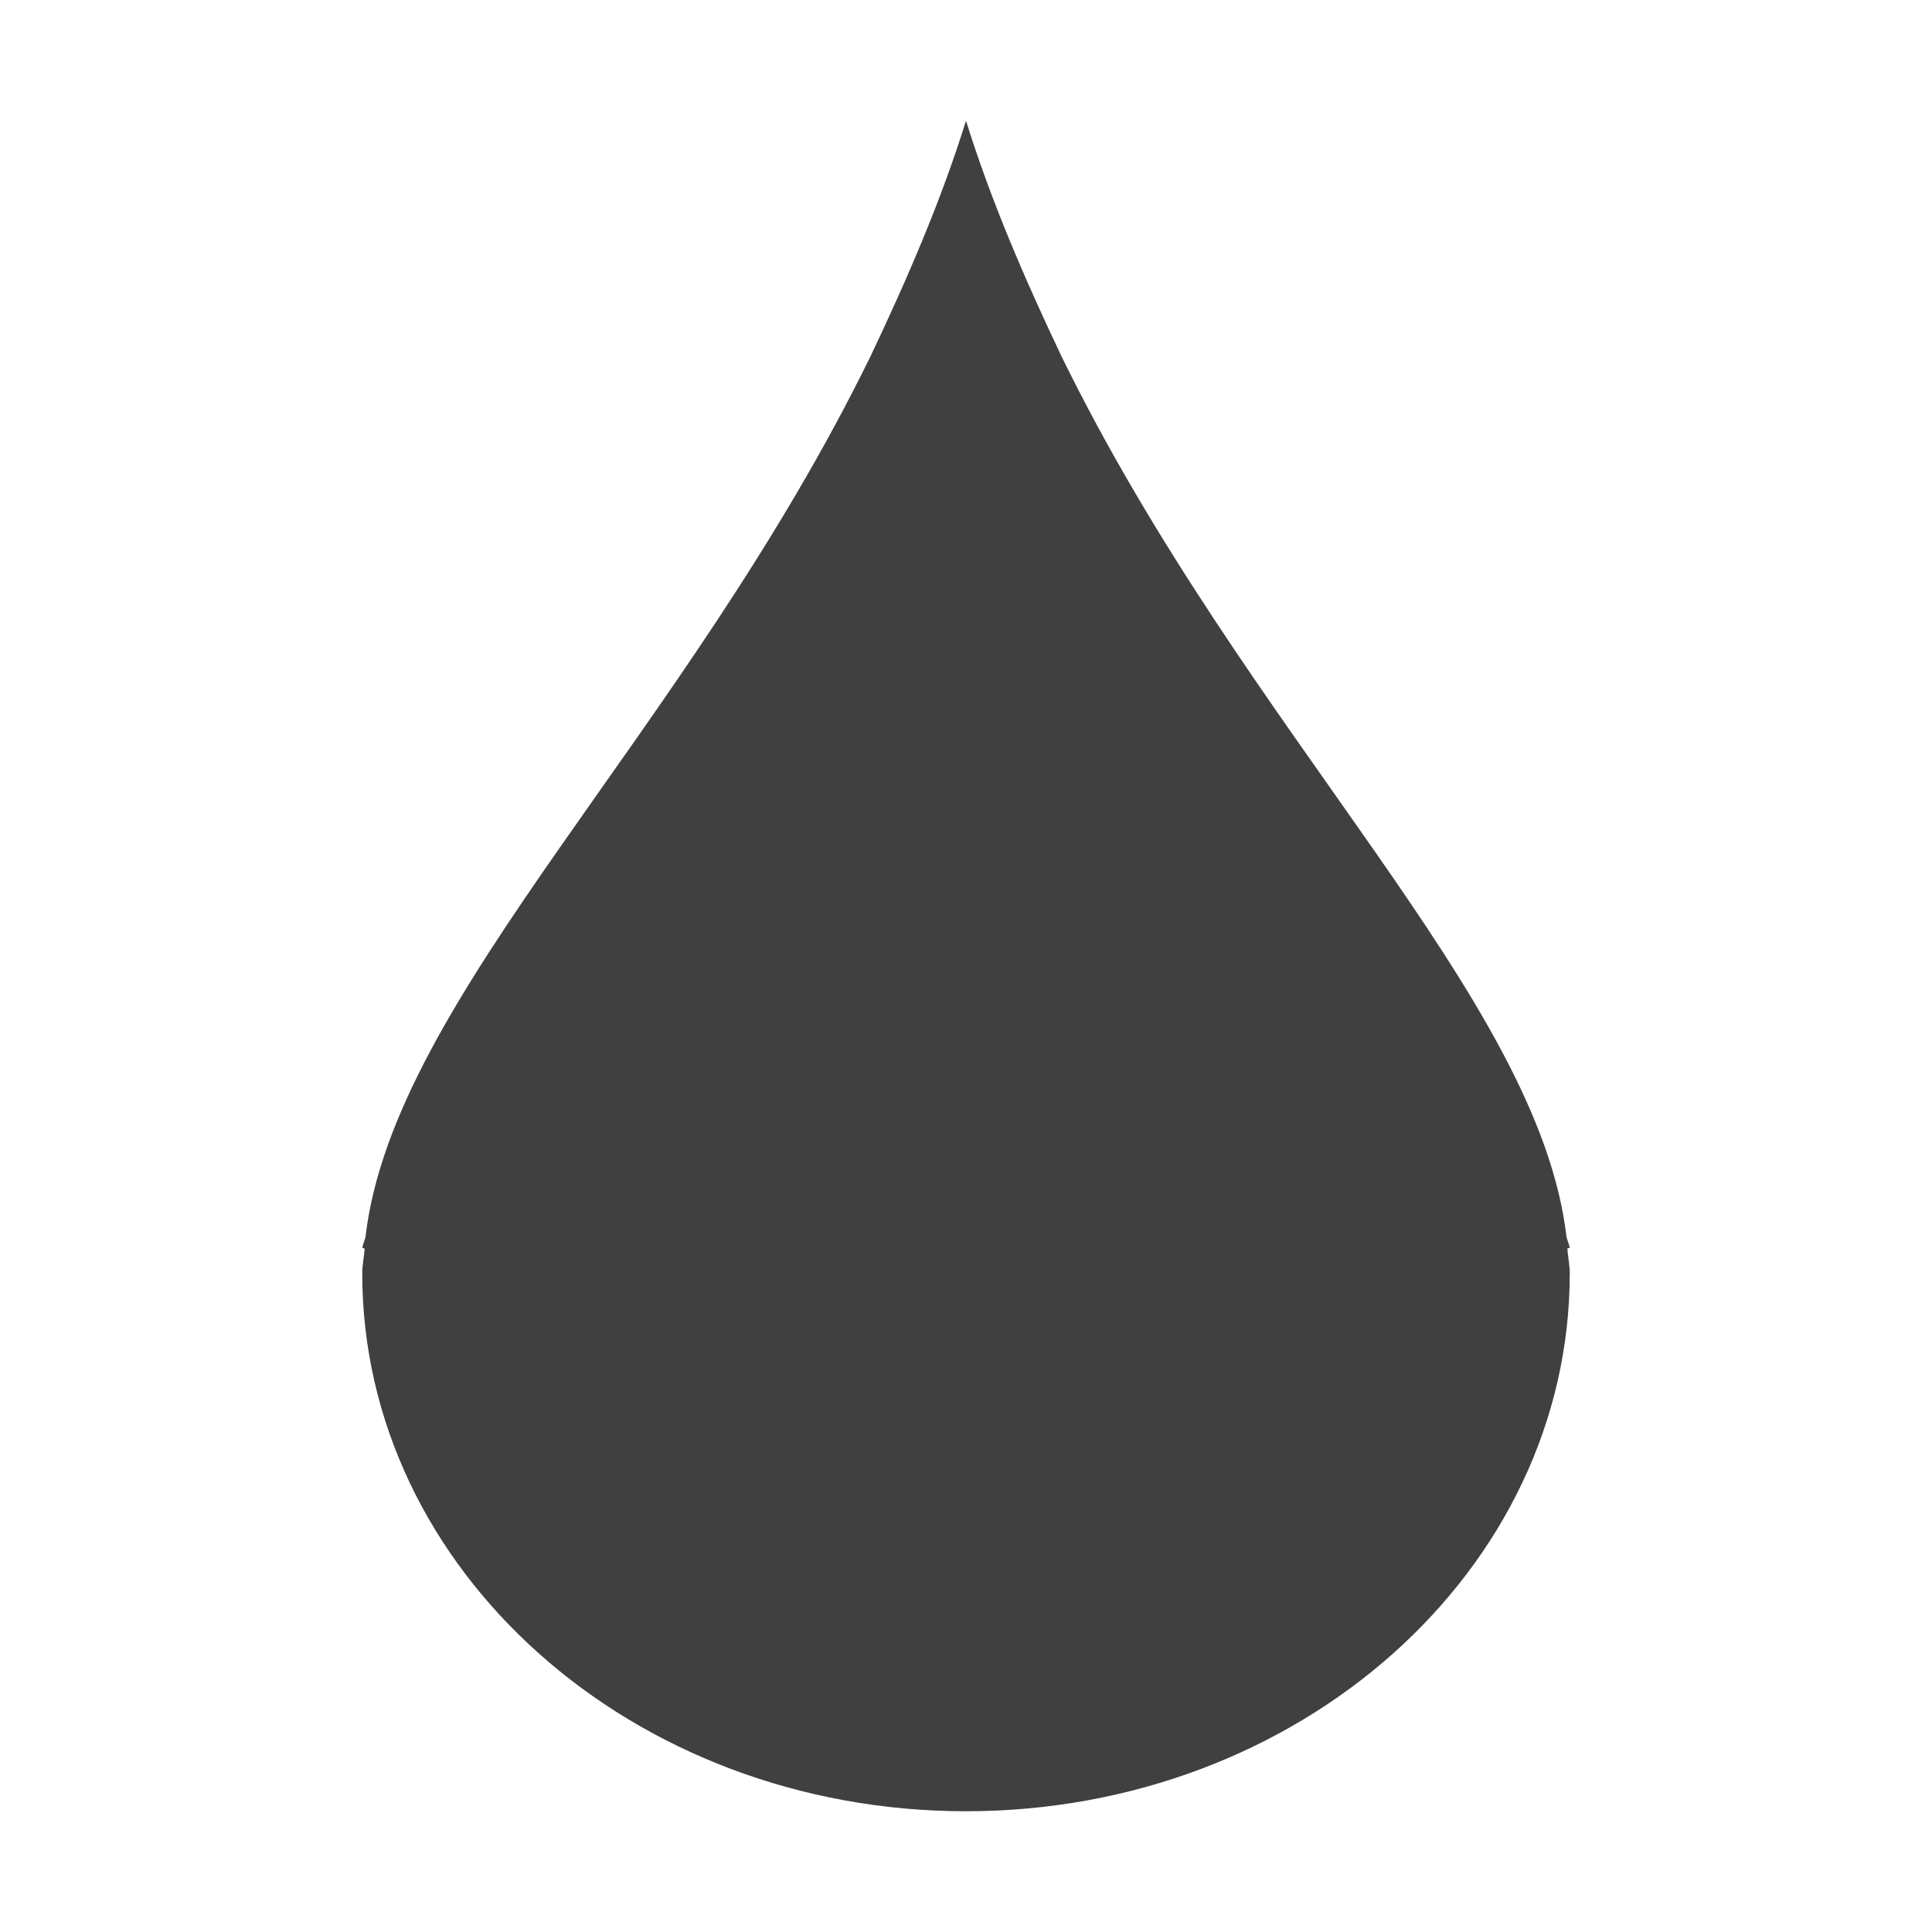
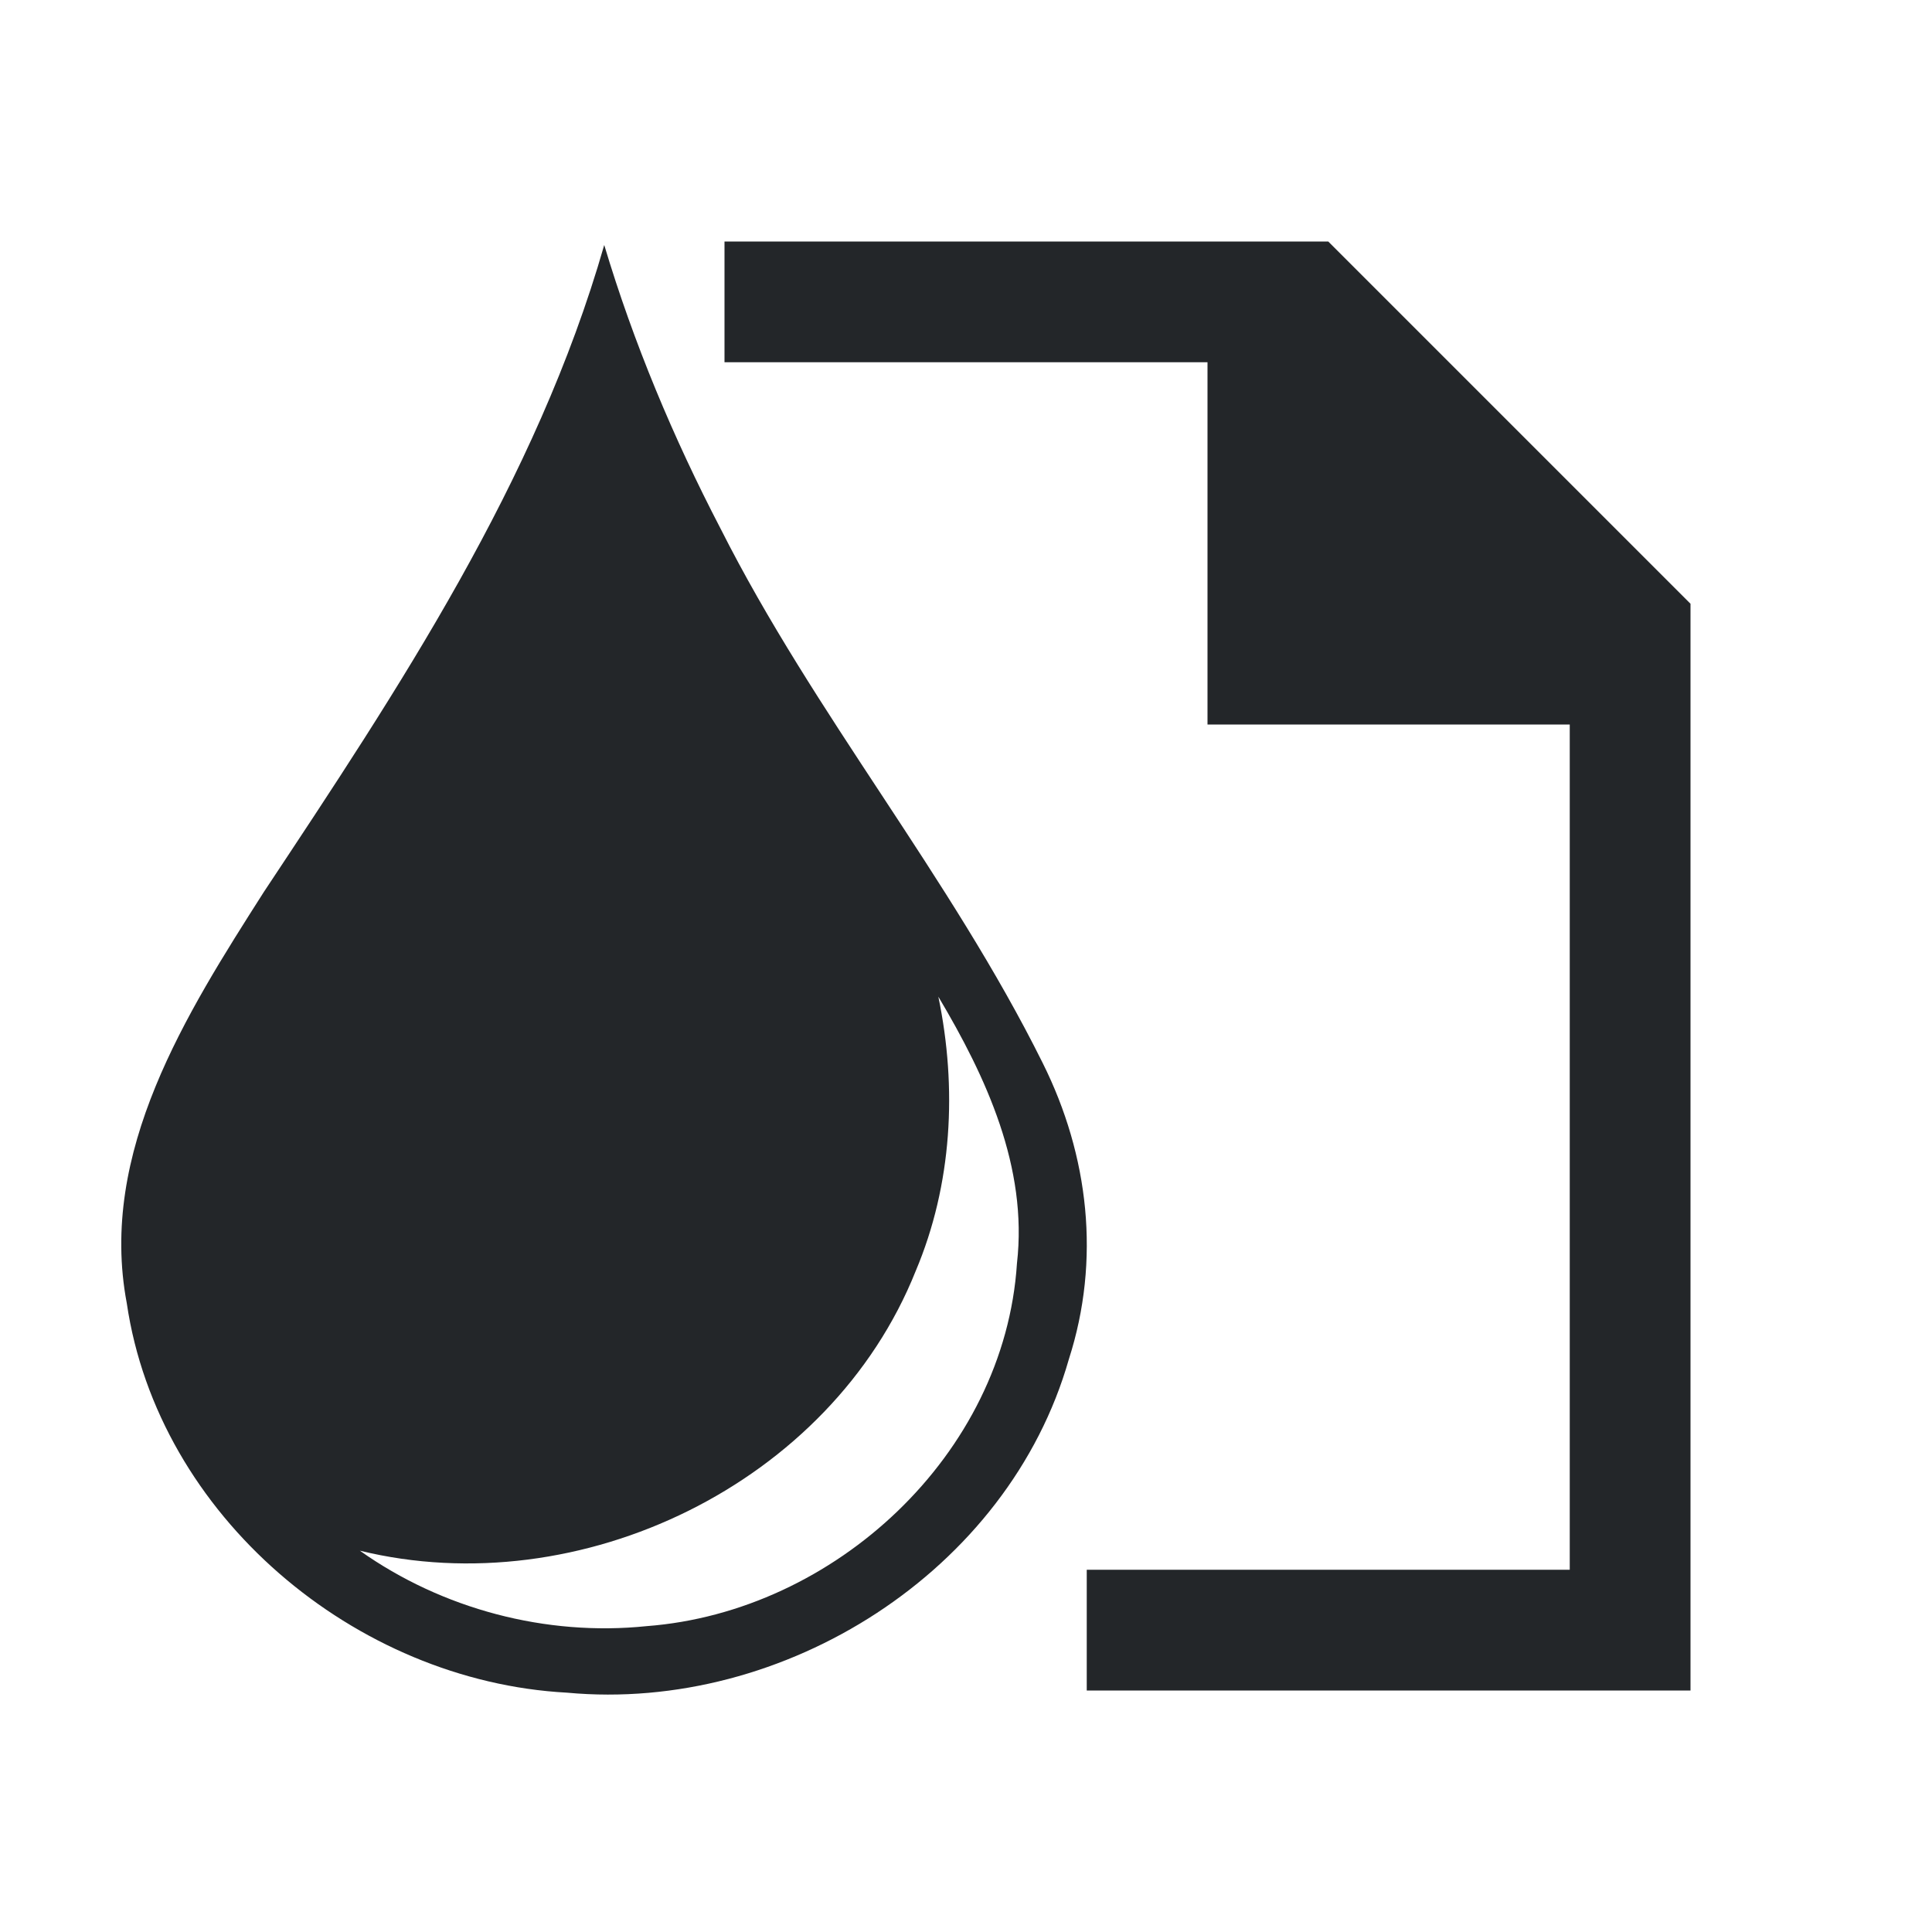
<svg xmlns="http://www.w3.org/2000/svg" width="16" height="16" viewBox="0 0 16 16">
  <defs>
    <style id="current-color-scheme" type="text/css">
-    .ColorScheme-Text { color:#404040; } .ColorScheme-Highlight { color:#5294e2; }
+    .ColorScheme-Text { color:#232629; }
  </style>
  </defs>
-   <path style="fill:currentColor" class="ColorScheme-Text" d="M 8 1 C 7.793 1.664 7.513 2.311 7.211 2.947 C 5.67 6.097 3.26 8.254 3.027 10.242 C 3.021 10.272 3.005 10.304 3 10.334 L 3.02 10.34 C 3.015 10.408 3 10.477 3 10.545 C 3 13.005 5.239 15 8 15 C 10.761 15 13 13.005 13 10.545 C 13 10.477 12.985 10.408 12.98 10.34 L 13 10.334 C 12.995 10.304 12.979 10.272 12.973 10.242 C 12.74 8.254 10.33 6.097 8.789 2.947 C 8.487 2.311 8.207 1.664 8 1 z" />
+   <path style="fill:currentColor" class="ColorScheme-Text" d="M 9 13 L 13 13 L 13 6 L 10 6 L 10 3 L 6 3 L 6 2 L 11 2 L 14 5 L 14 14 L 9 14 L 9 13 Z" />
+   <path style="fill:currentColor" class="ColorScheme-Text" d="M 5.004 2.029 C 4.441 3.992 3.301 5.704 2.185 7.387 C 1.543 8.394 0.813 9.541 1.05 10.793 C 1.309 12.554 2.942 13.924 4.696 14.018 C 6.494 14.185 8.351 13.014 8.852 11.256 C 9.116 10.435 9.018 9.572 8.636 8.805 C 7.868 7.258 6.745 5.919 5.967 4.377 C 5.576 3.626 5.247 2.84 5.004 2.029 Z M 7.771 8.254 C 8.167 8.92 8.513 9.667 8.422 10.463 C 8.32 12.045 6.912 13.349 5.355 13.467 C 4.522 13.553 3.663 13.326 2.98 12.842 C 4.805 13.288 6.88 12.286 7.583 10.527 C 7.886 9.811 7.928 9.01 7.771 8.254 Z" />
</svg>
